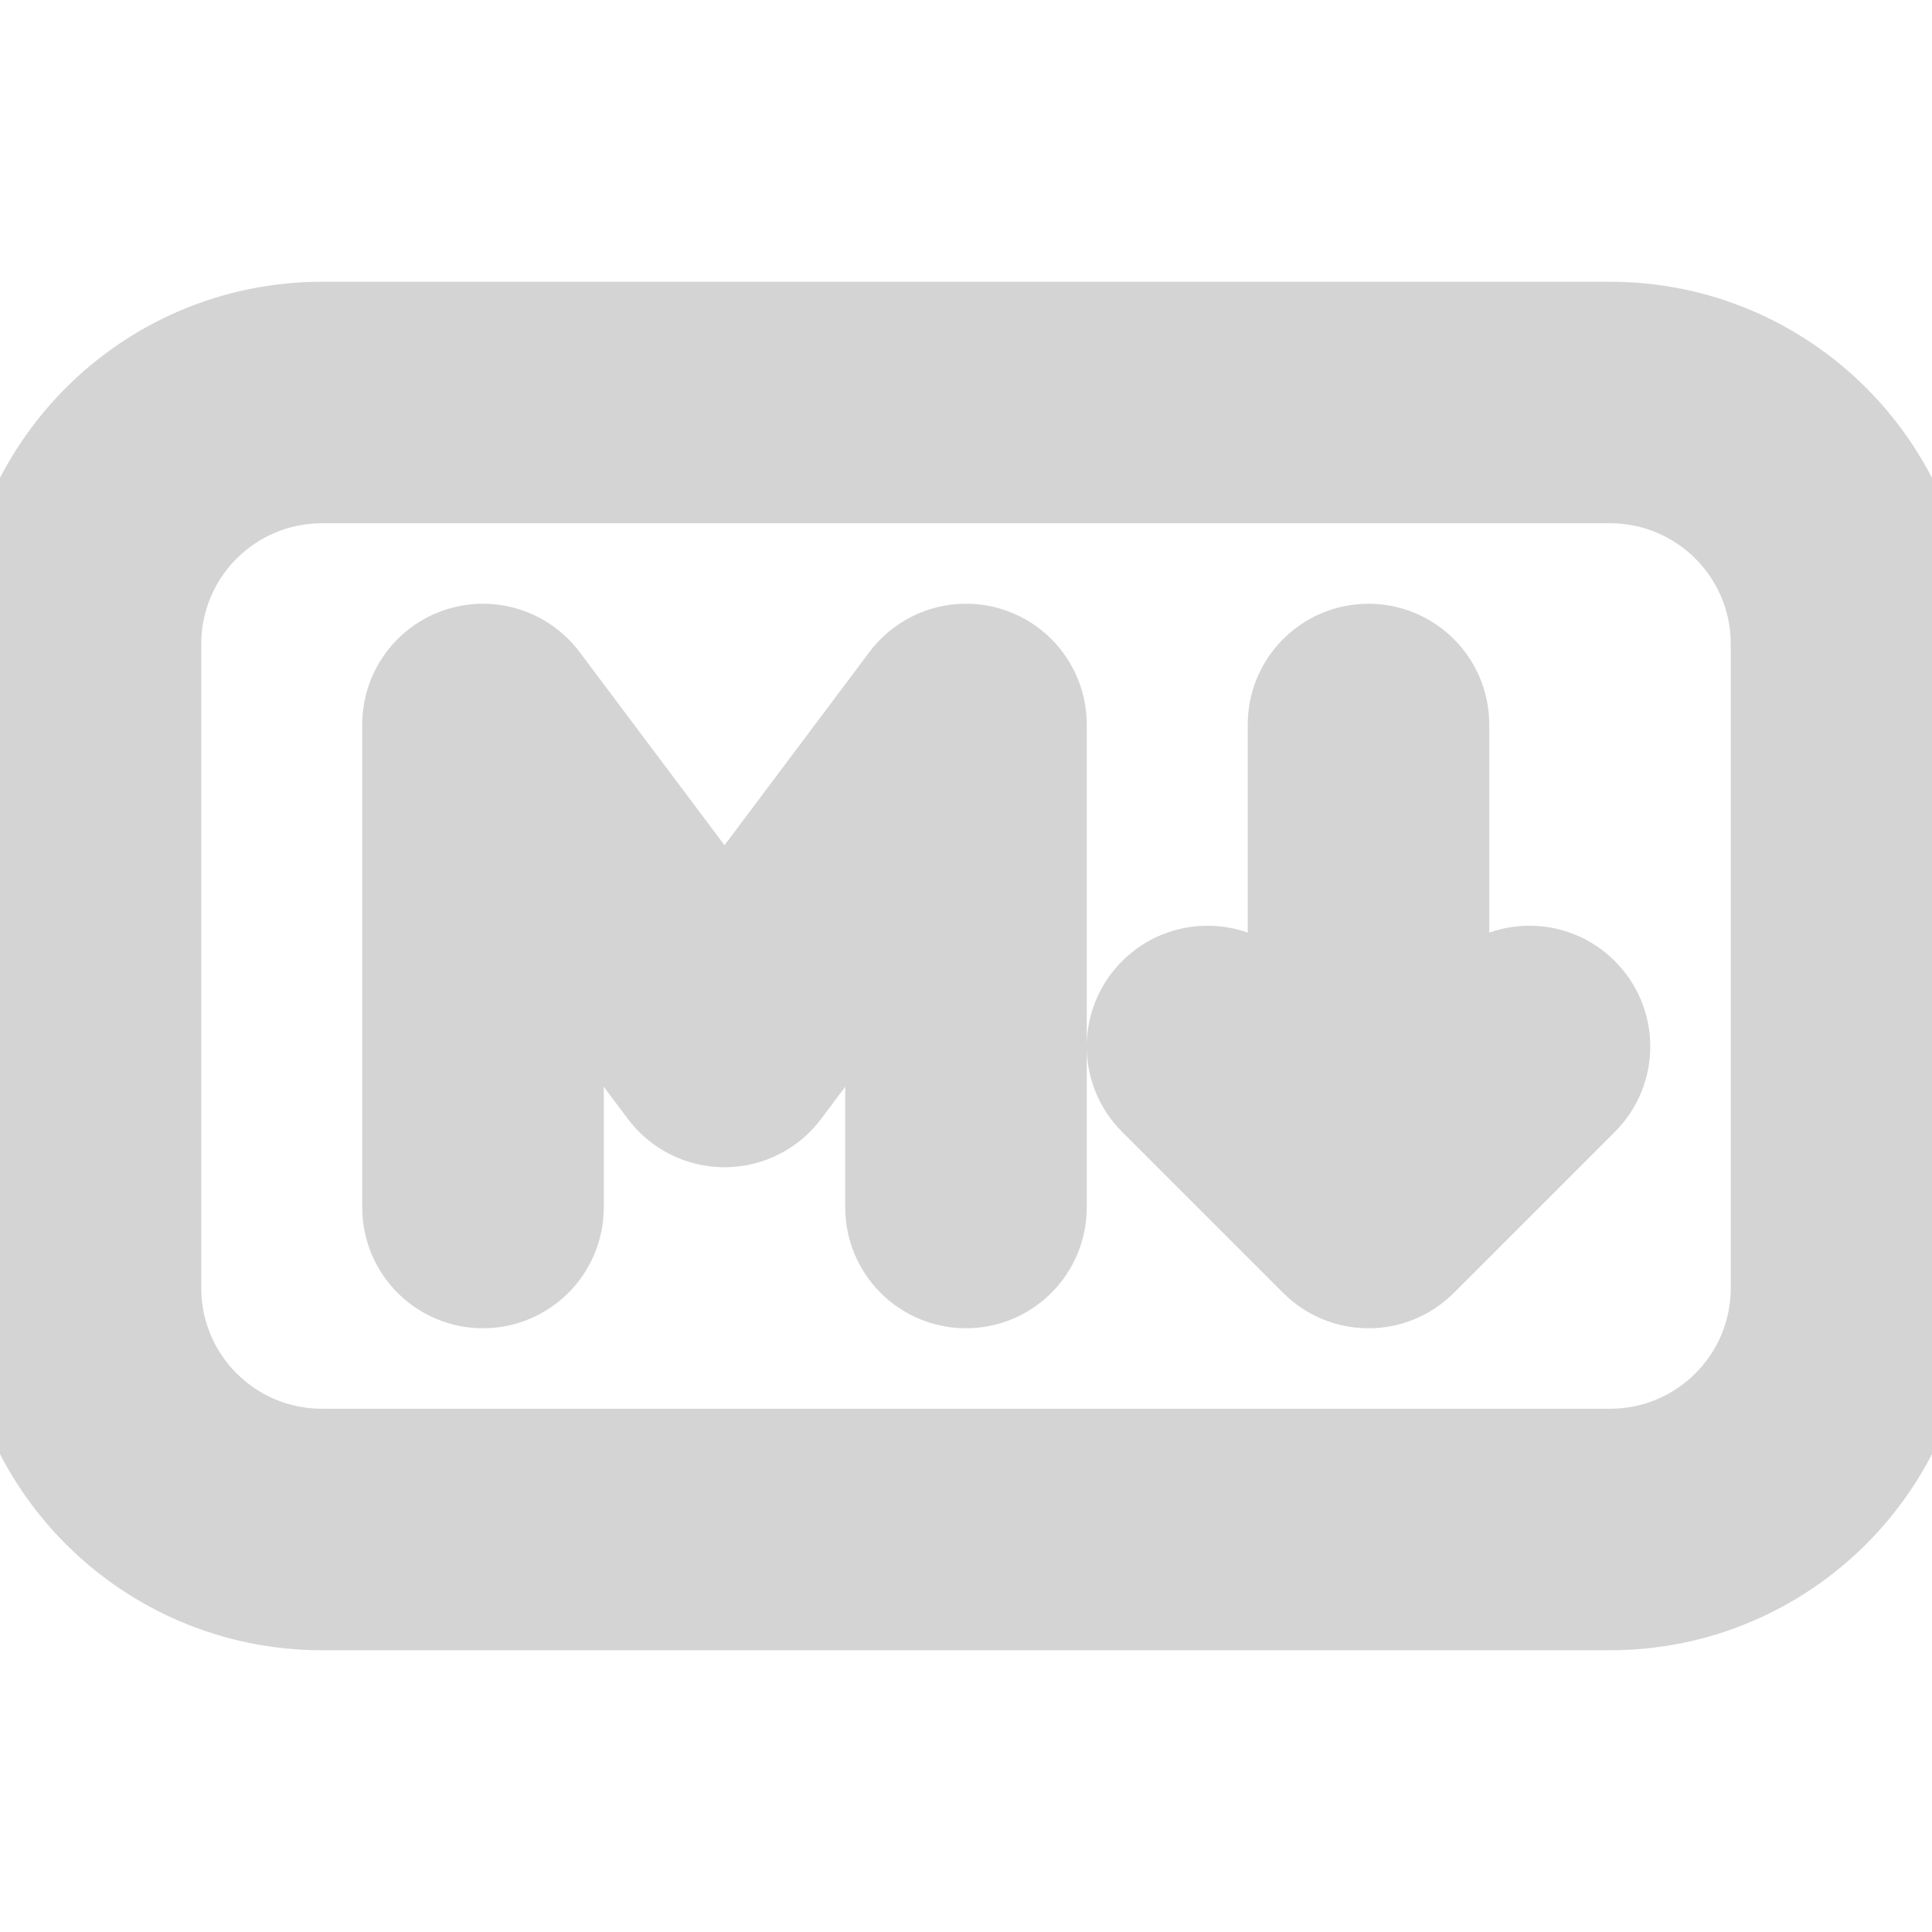
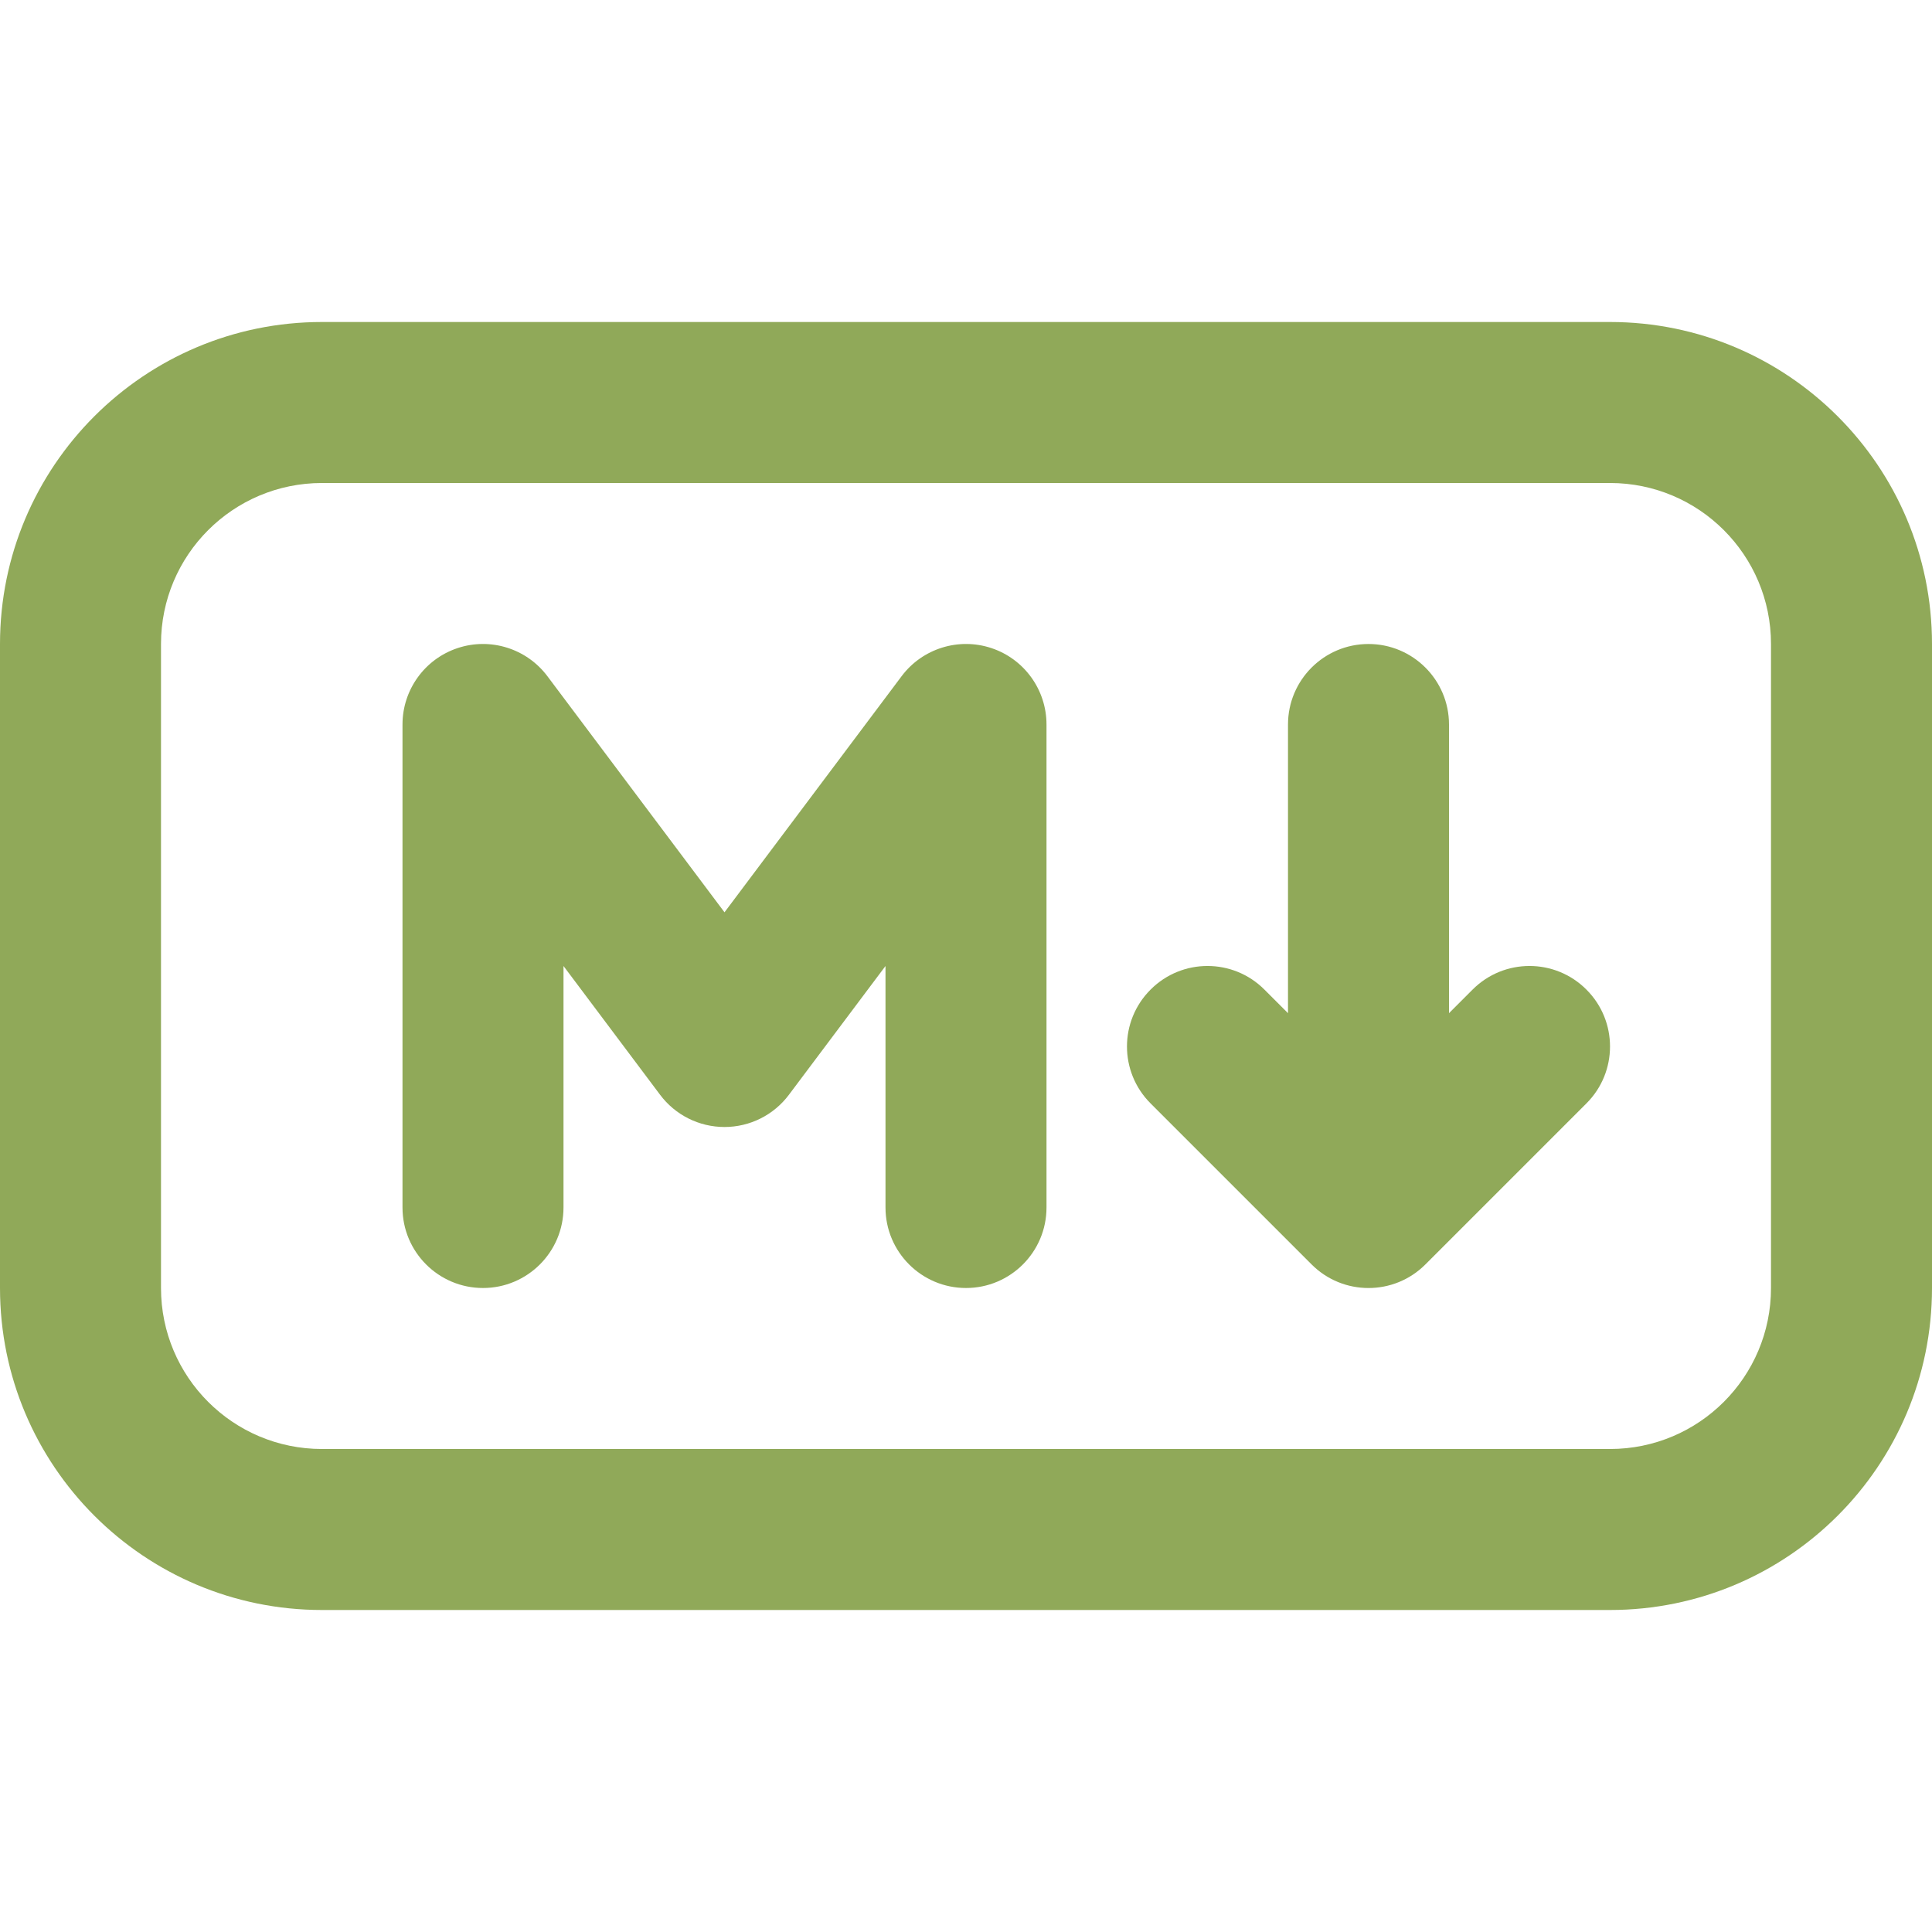
- <svg xmlns="http://www.w3.org/2000/svg" width="800px" height="800px" viewBox="0 0 24 24" fill="none" stroke="#D4D4D4">
+ <svg xmlns="http://www.w3.org/2000/svg" width="800px" height="800px" viewBox="0 0 24 24" fill="none">
  <g id="SVGRepo_bgCarrier" stroke-width="0" />
  <g id="SVGRepo_tracerCarrier" stroke-linecap="round" stroke-linejoin="round" />
  <g id="SVGRepo_iconCarrier">
-     <path fill-rule="evenodd" clip-rule="evenodd" d="M0 8C0 5.791 1.791 4 4 4H20C22.209 4 24 5.791 24 8V16C24 18.209 22.209 20 20 20H4C1.791 20 0 18.209 0 16V8ZM4 6C2.895 6 2 6.895 2 8V16C2 17.105 2.895 18 4 18H20C21.105 18 22 17.105 22 16V8C22 6.895 21.105 6 20 6H4ZM5.684 8.051C6.092 7.915 6.542 8.056 6.8 8.4L9 11.333L11.2 8.4C11.458 8.056 11.908 7.915 12.316 8.051C12.725 8.187 13 8.57 13 9V15C13 15.552 12.552 16 12 16C11.448 16 11 15.552 11 15V12L9.8 13.6C9.611 13.852 9.315 14 9 14C8.685 14 8.389 13.852 8.2 13.6L7 12V15C7 15.552 6.552 16 6 16C5.448 16 5 15.552 5 15V9C5 8.57 5.275 8.187 5.684 8.051ZM18 9C18 8.448 17.552 8 17 8C16.448 8 16 8.448 16 9V12.586L15.707 12.293C15.317 11.902 14.683 11.902 14.293 12.293C13.902 12.683 13.902 13.317 14.293 13.707L16.293 15.707C16.683 16.098 17.317 16.098 17.707 15.707L19.707 13.707C20.098 13.317 20.098 12.683 19.707 12.293C19.317 11.902 18.683 11.902 18.293 12.293L18 12.586V9Z" fill="#D4D4D4" />
+     <path fill-rule="evenodd" clip-rule="evenodd" d="M0 8C0 5.791 1.791 4 4 4H20C22.209 4 24 5.791 24 8V16C24 18.209 22.209 20 20 20H4C1.791 20 0 18.209 0 16V8ZM4 6C2.895 6 2 6.895 2 8V16C2 17.105 2.895 18 4 18H20C21.105 18 22 17.105 22 16V8C22 6.895 21.105 6 20 6H4ZM5.684 8.051C6.092 7.915 6.542 8.056 6.8 8.4L9 11.333L11.2 8.4C11.458 8.056 11.908 7.915 12.316 8.051C12.725 8.187 13 8.57 13 9V15C13 15.552 12.552 16 12 16C11.448 16 11 15.552 11 15V12L9.8 13.6C9.611 13.852 9.315 14 9 14C8.685 14 8.389 13.852 8.2 13.6L7 12V15C7 15.552 6.552 16 6 16C5.448 16 5 15.552 5 15V9C5 8.57 5.275 8.187 5.684 8.051ZM18 9C18 8.448 17.552 8 17 8C16.448 8 16 8.448 16 9V12.586L15.707 12.293C15.317 11.902 14.683 11.902 14.293 12.293C13.902 12.683 13.902 13.317 14.293 13.707L16.293 15.707C16.683 16.098 17.317 16.098 17.707 15.707L19.707 13.707C20.098 13.317 20.098 12.683 19.707 12.293C19.317 11.902 18.683 11.902 18.293 12.293L18 12.586V9Z" fill="#90A959" />
  </g>
</svg>
